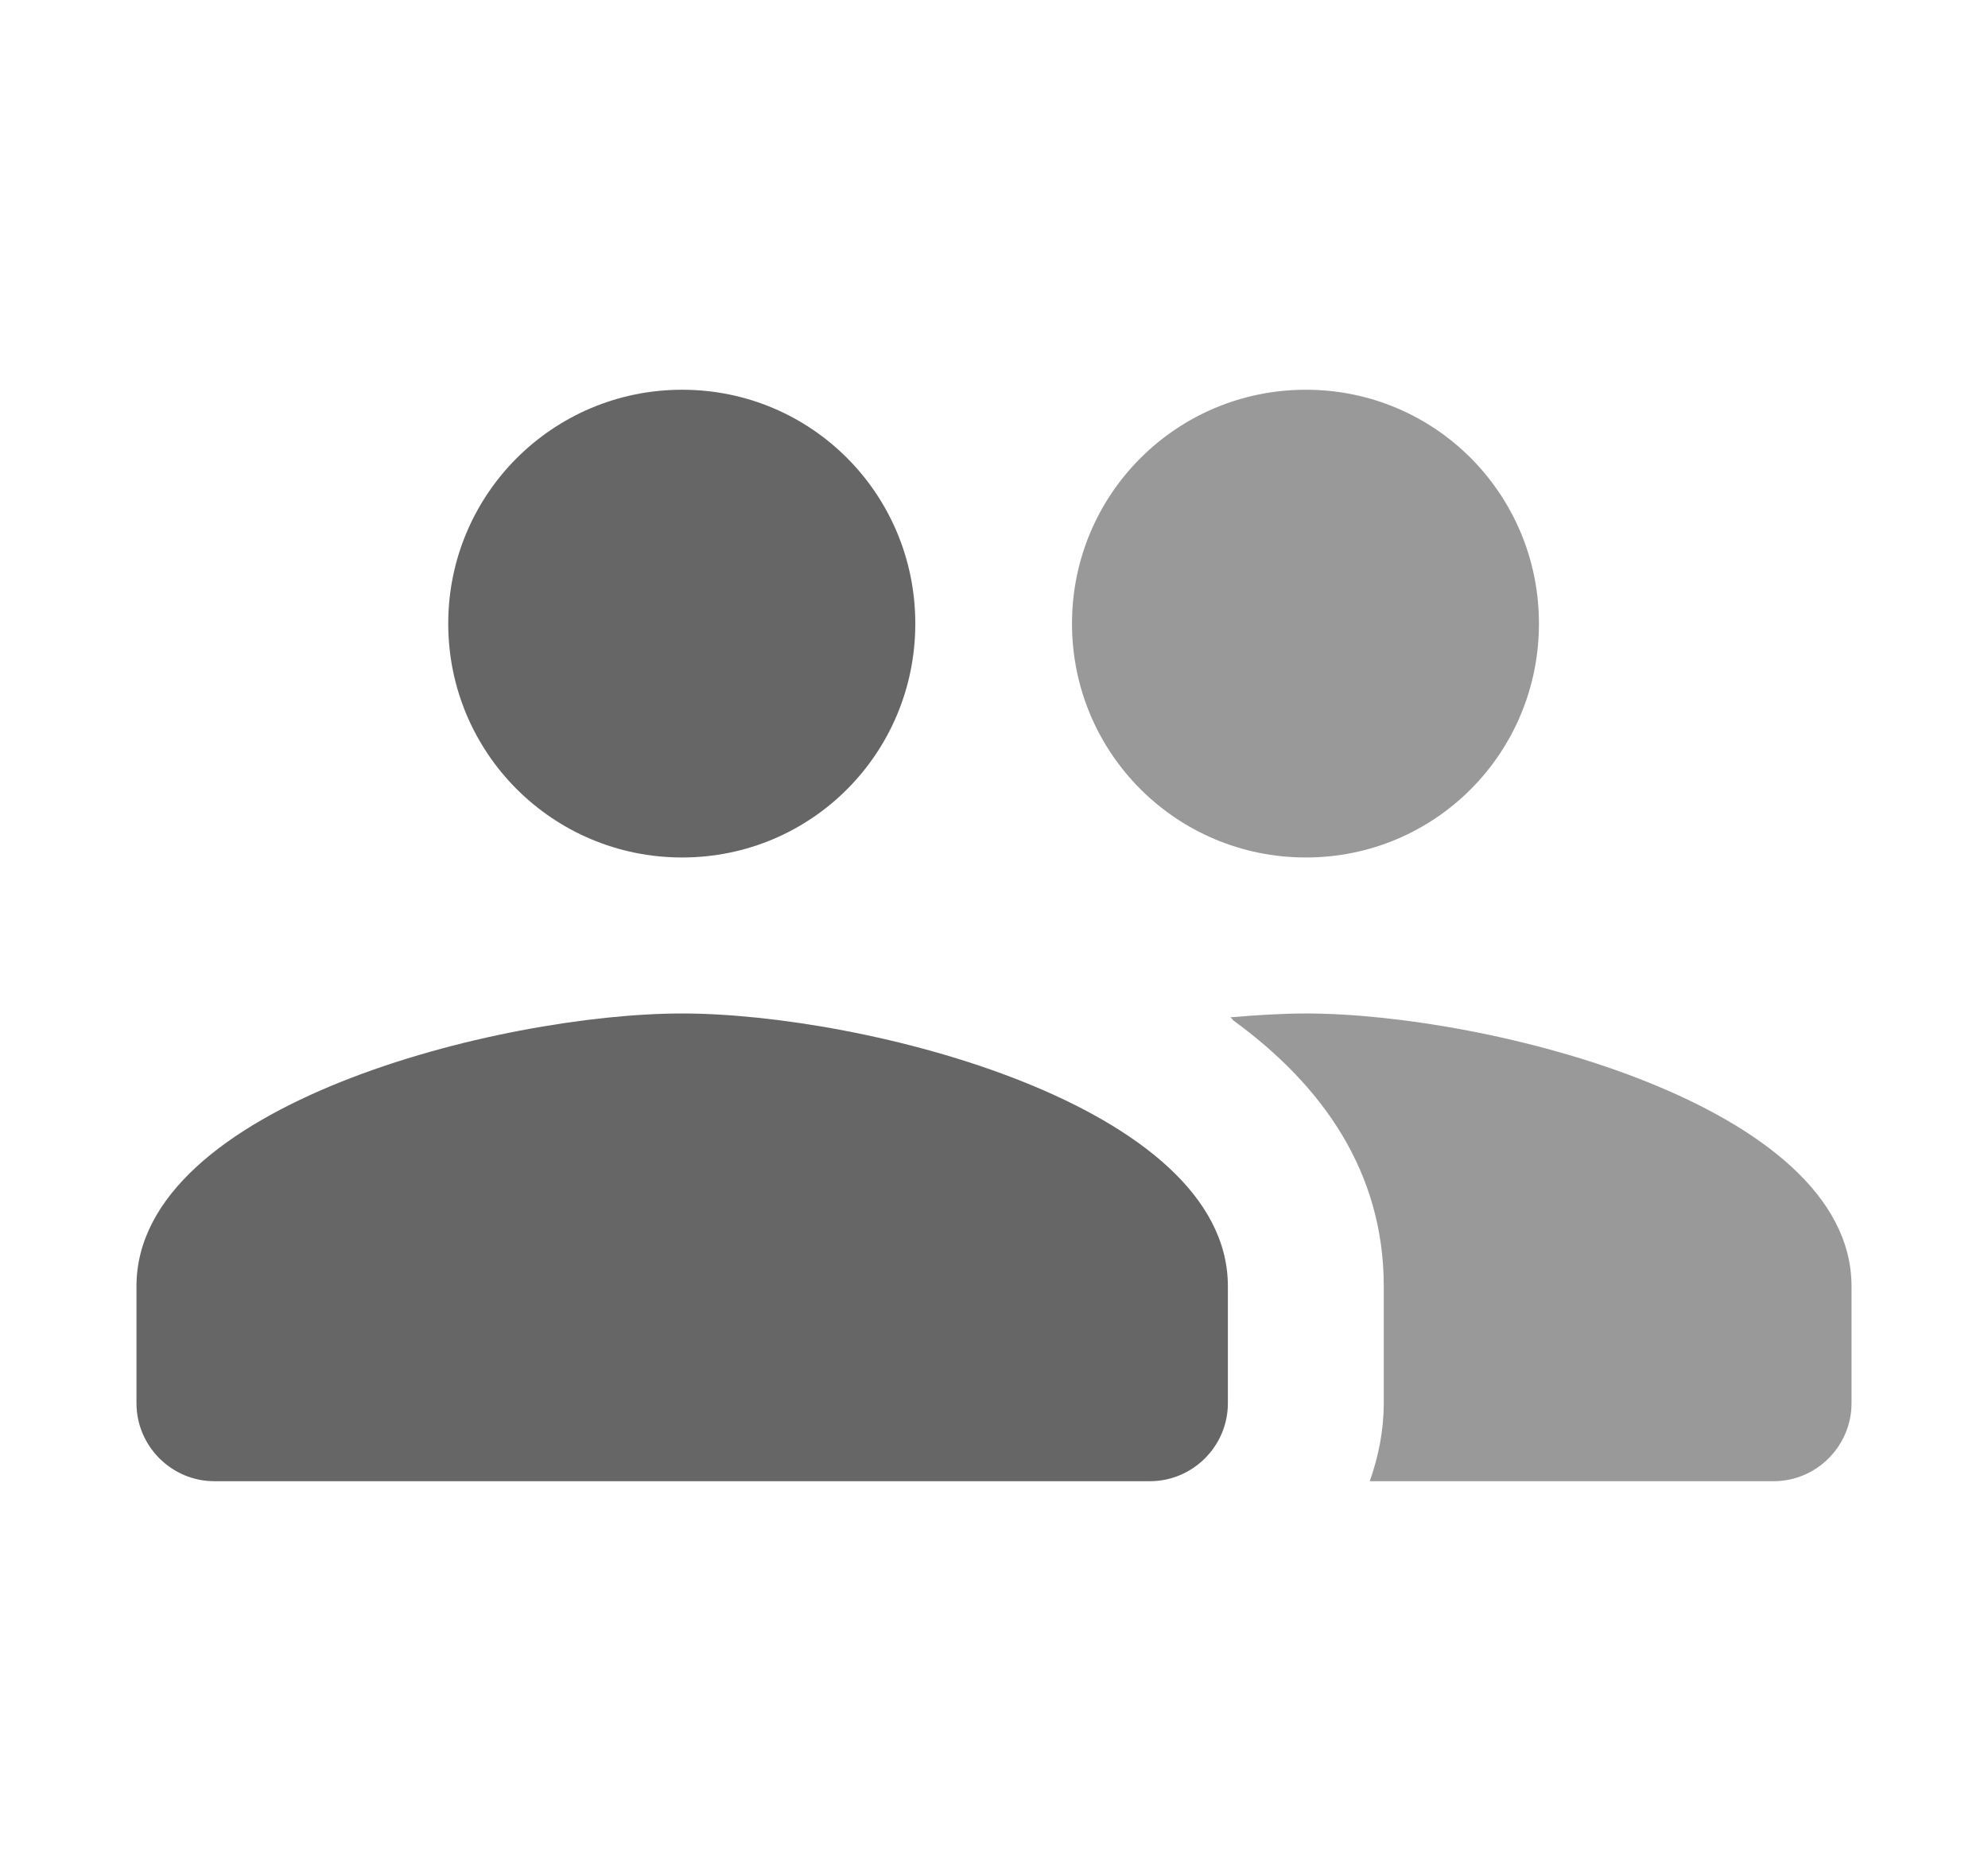
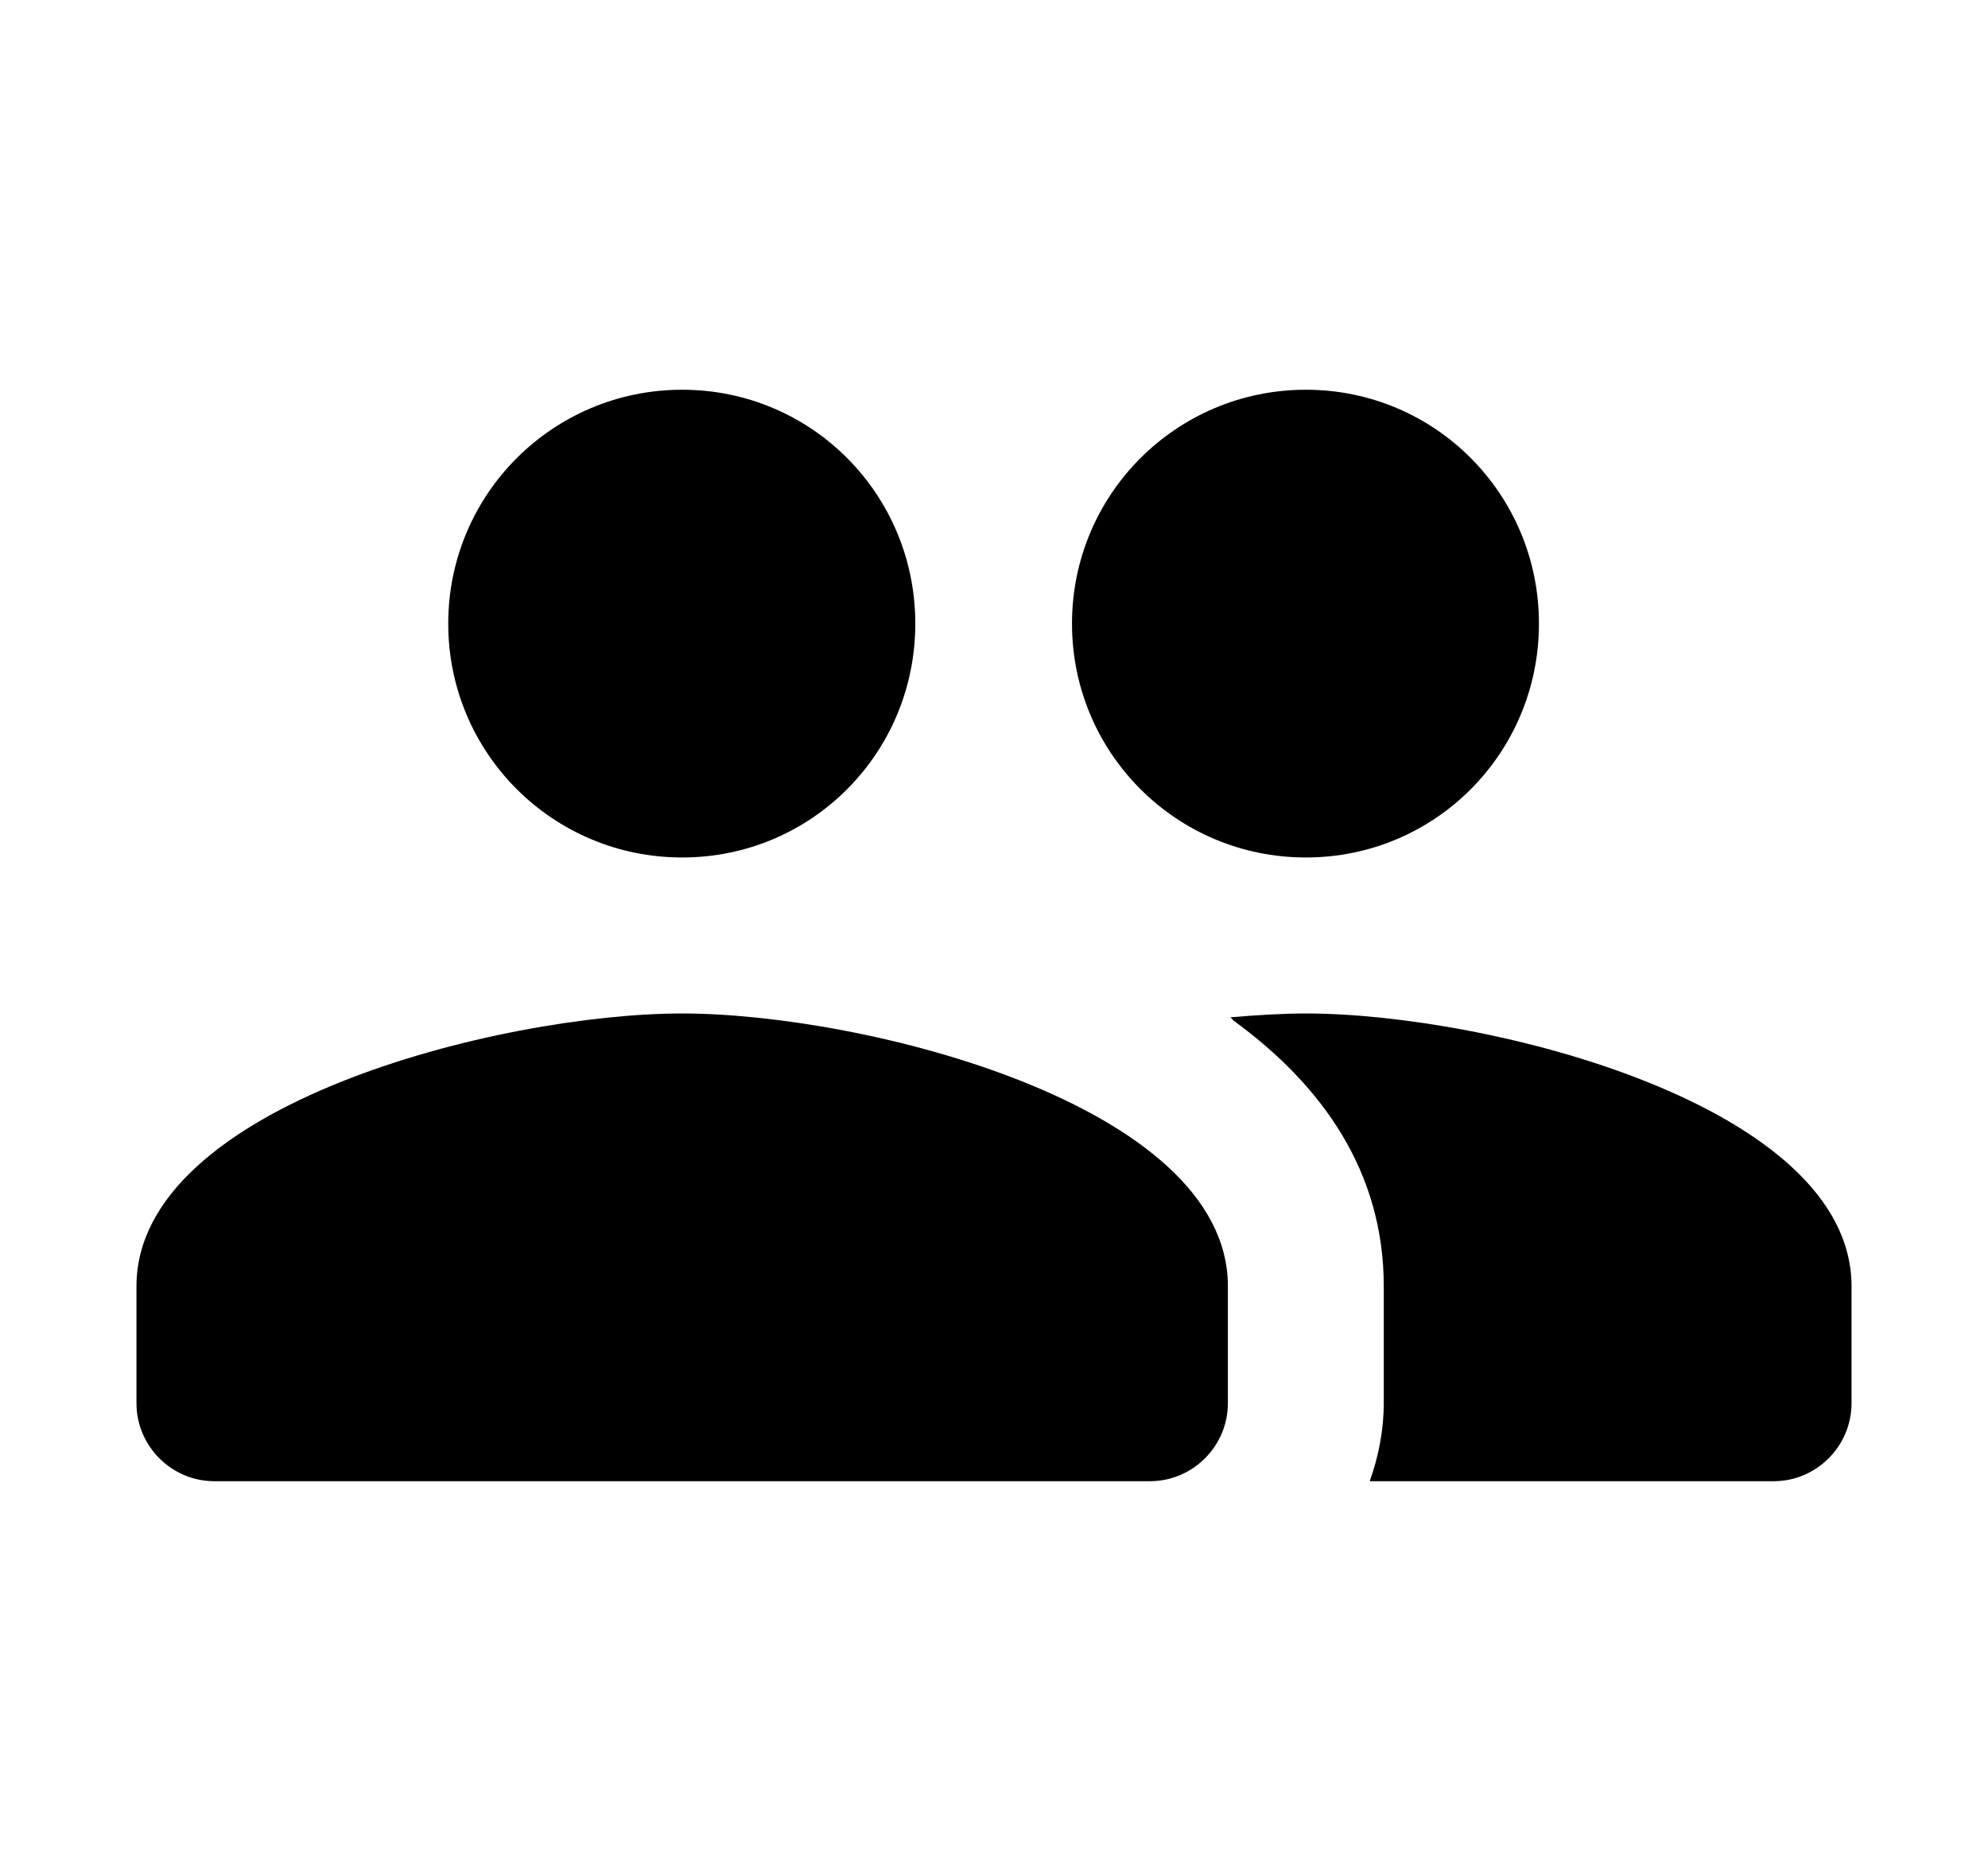
<svg xmlns="http://www.w3.org/2000/svg" width="17" height="16" viewBox="0 0 17 16" fill="currentColor">
-   <path fill-rule="evenodd" clip-rule="evenodd" d="M11.167 7.333C12.273 7.333 13.16 6.44 13.16 5.333C13.16 4.227 12.273 3.333 11.167 3.333C10.06 3.333 9.167 4.227 9.167 5.333C9.167 6.44 10.06 7.333 11.167 7.333ZM11.167 8.667C10.973 8.667 10.753 8.68 10.52 8.7C10.533 8.707 10.54 8.72 10.547 8.727C11.307 9.28 11.833 10.02 11.833 11V12C11.833 12.233 11.787 12.46 11.713 12.667H15.167C15.533 12.667 15.833 12.367 15.833 12V11C15.833 9.447 12.72 8.667 11.167 8.667Z" fill="black" fill-opacity="0.4" />
-   <path fill-rule="evenodd" clip-rule="evenodd" d="M5.833 7.333C6.94 7.333 7.827 6.44 7.827 5.333C7.827 4.227 6.94 3.333 5.833 3.333C4.727 3.333 3.833 4.227 3.833 5.333C3.833 6.44 4.727 7.333 5.833 7.333ZM5.833 8.667C4.28 8.667 1.167 9.447 1.167 11V12C1.167 12.367 1.467 12.667 1.833 12.667H9.833C10.2 12.667 10.5 12.367 10.5 12V11C10.5 9.447 7.387 8.667 5.833 8.667Z" fill="black" fill-opacity="0.6" />
+   <path fill-rule="evenodd" clip-rule="evenodd" d="M11.167 7.333C12.273 7.333 13.16 6.44 13.16 5.333C13.16 4.227 12.273 3.333 11.167 3.333C10.06 3.333 9.167 4.227 9.167 5.333C9.167 6.44 10.06 7.333 11.167 7.333ZM11.167 8.667C10.973 8.667 10.753 8.68 10.52 8.7C10.533 8.707 10.54 8.72 10.547 8.727C11.307 9.28 11.833 10.02 11.833 11V12C11.833 12.233 11.787 12.46 11.713 12.667H15.167C15.533 12.667 15.833 12.367 15.833 12V11C15.833 9.447 12.72 8.667 11.167 8.667Z" fill="currentColor" />
+   <path fill-rule="evenodd" clip-rule="evenodd" d="M5.833 7.333C6.94 7.333 7.827 6.44 7.827 5.333C7.827 4.227 6.94 3.333 5.833 3.333C4.727 3.333 3.833 4.227 3.833 5.333C3.833 6.44 4.727 7.333 5.833 7.333ZM5.833 8.667C4.28 8.667 1.167 9.447 1.167 11V12C1.167 12.367 1.467 12.667 1.833 12.667H9.833C10.2 12.667 10.5 12.367 10.5 12V11C10.5 9.447 7.387 8.667 5.833 8.667Z" fill="currentColor" />
</svg>
